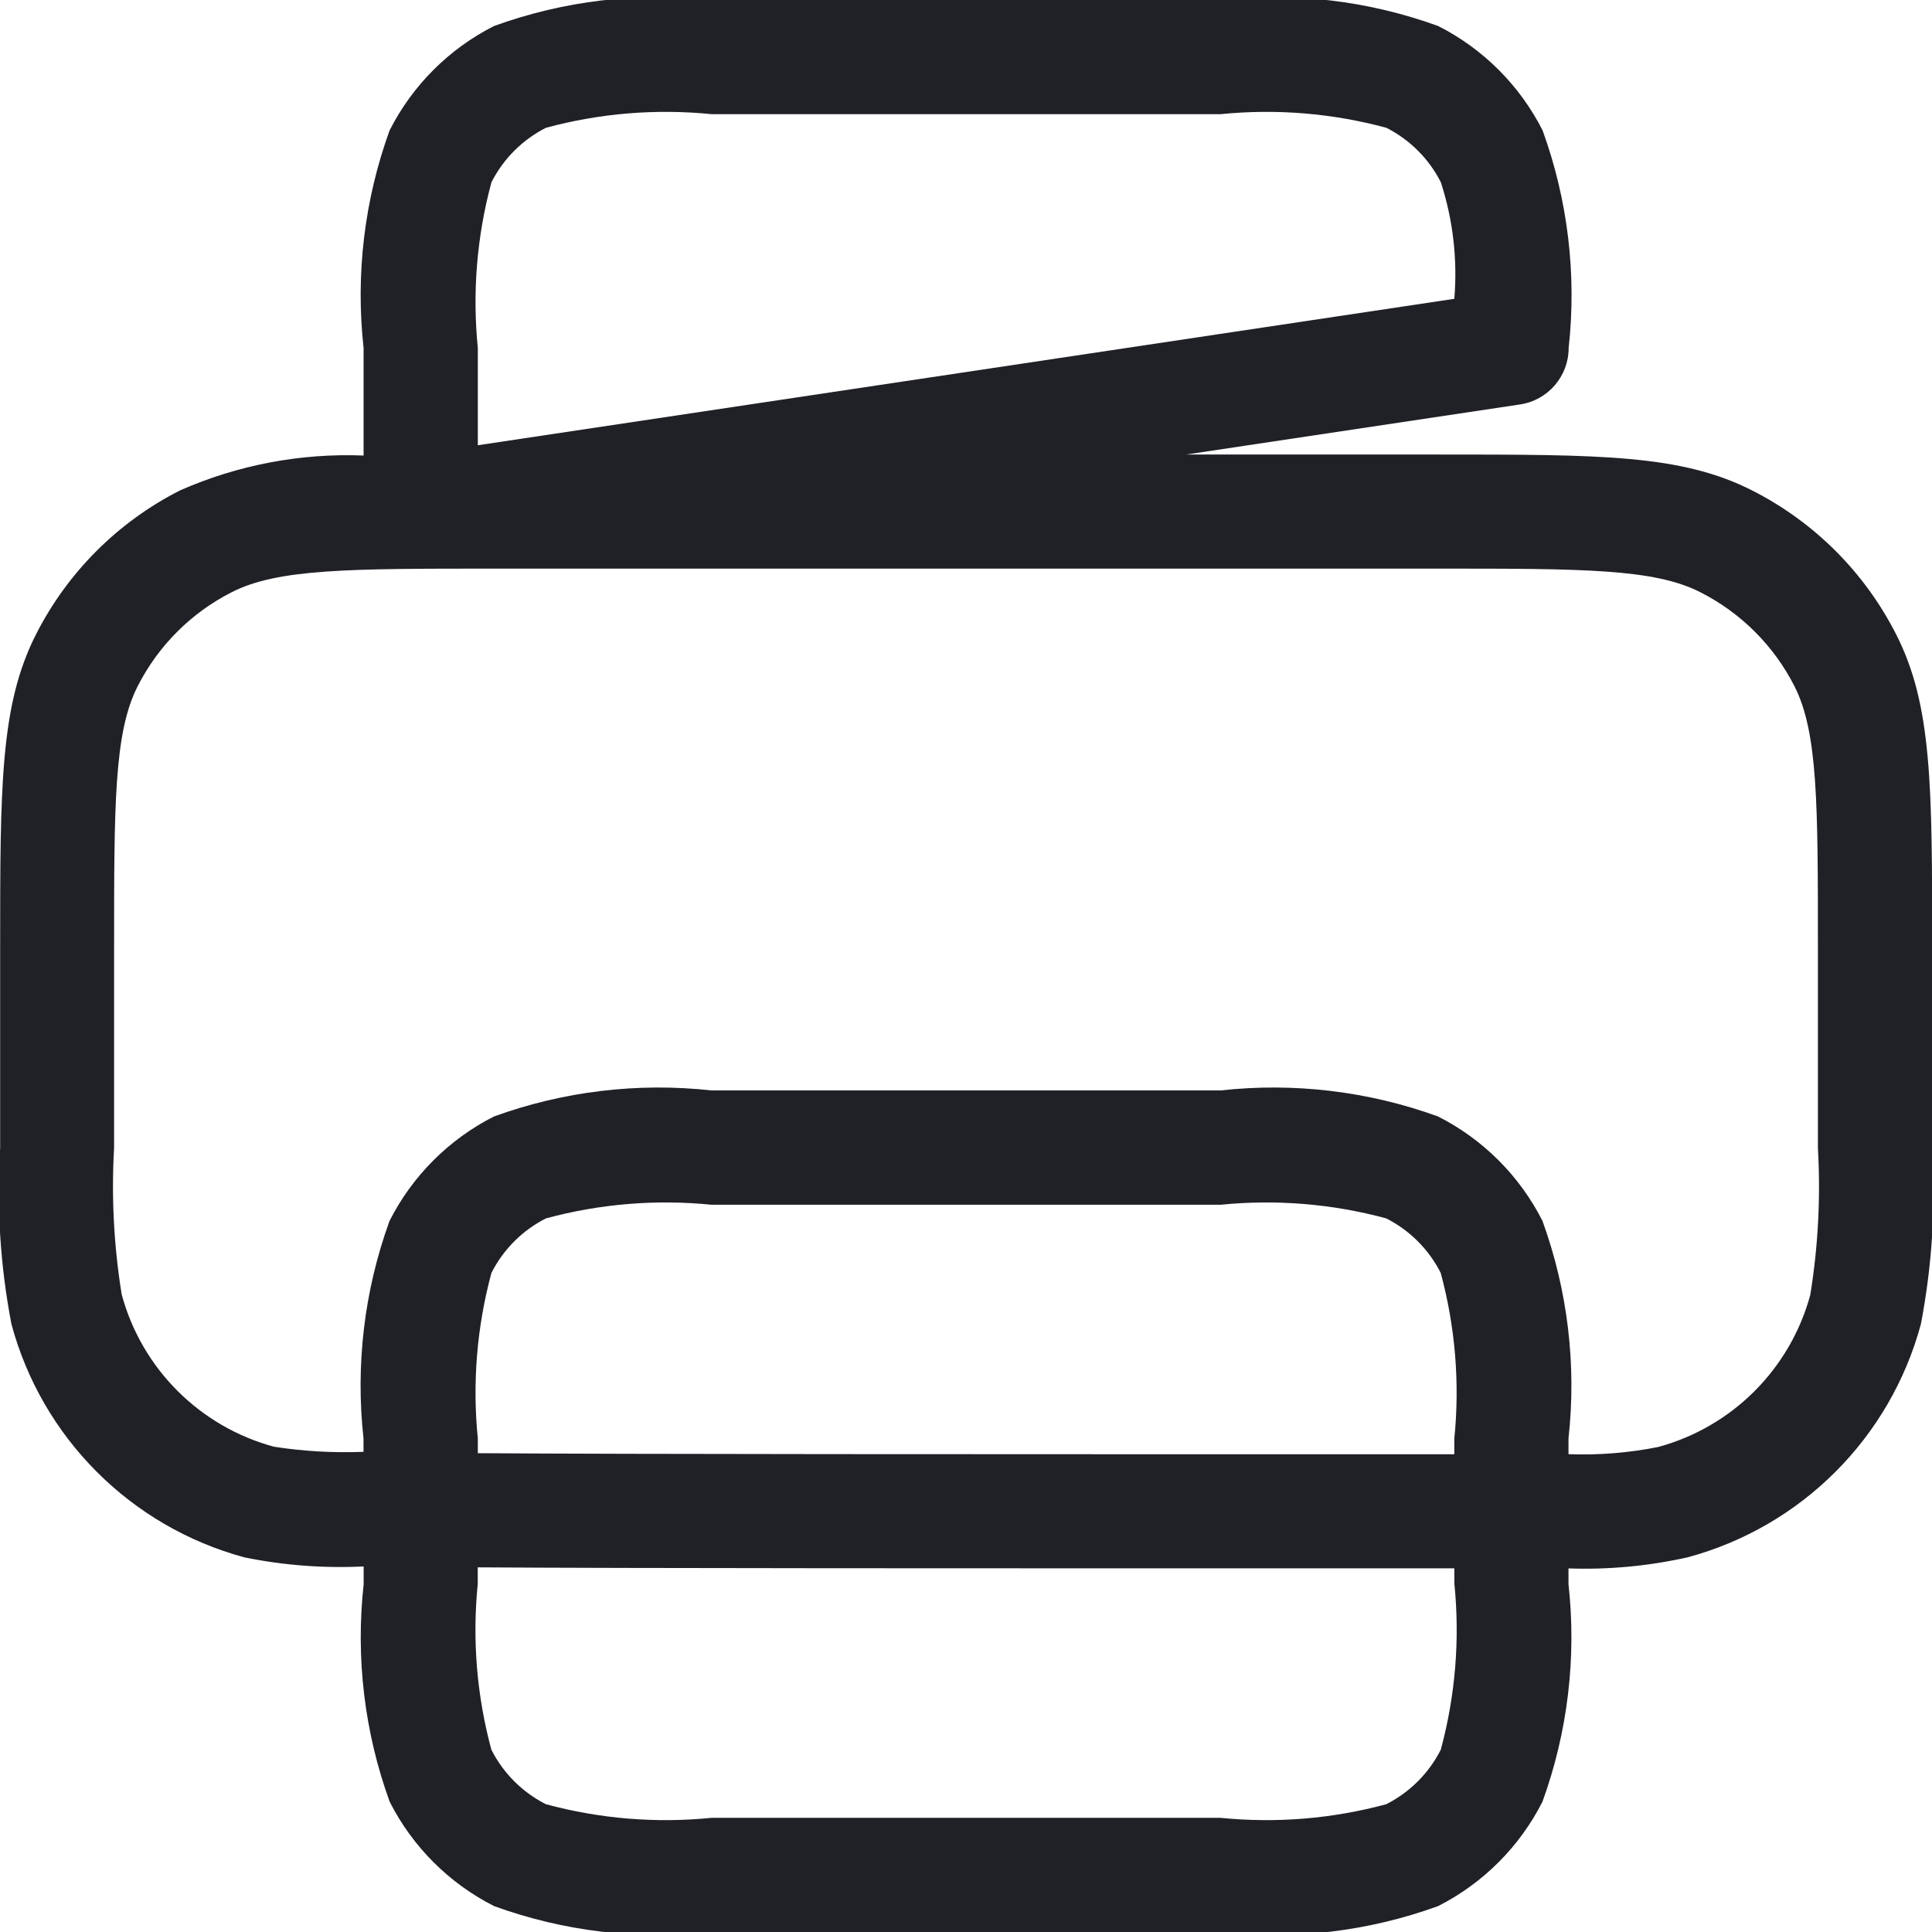
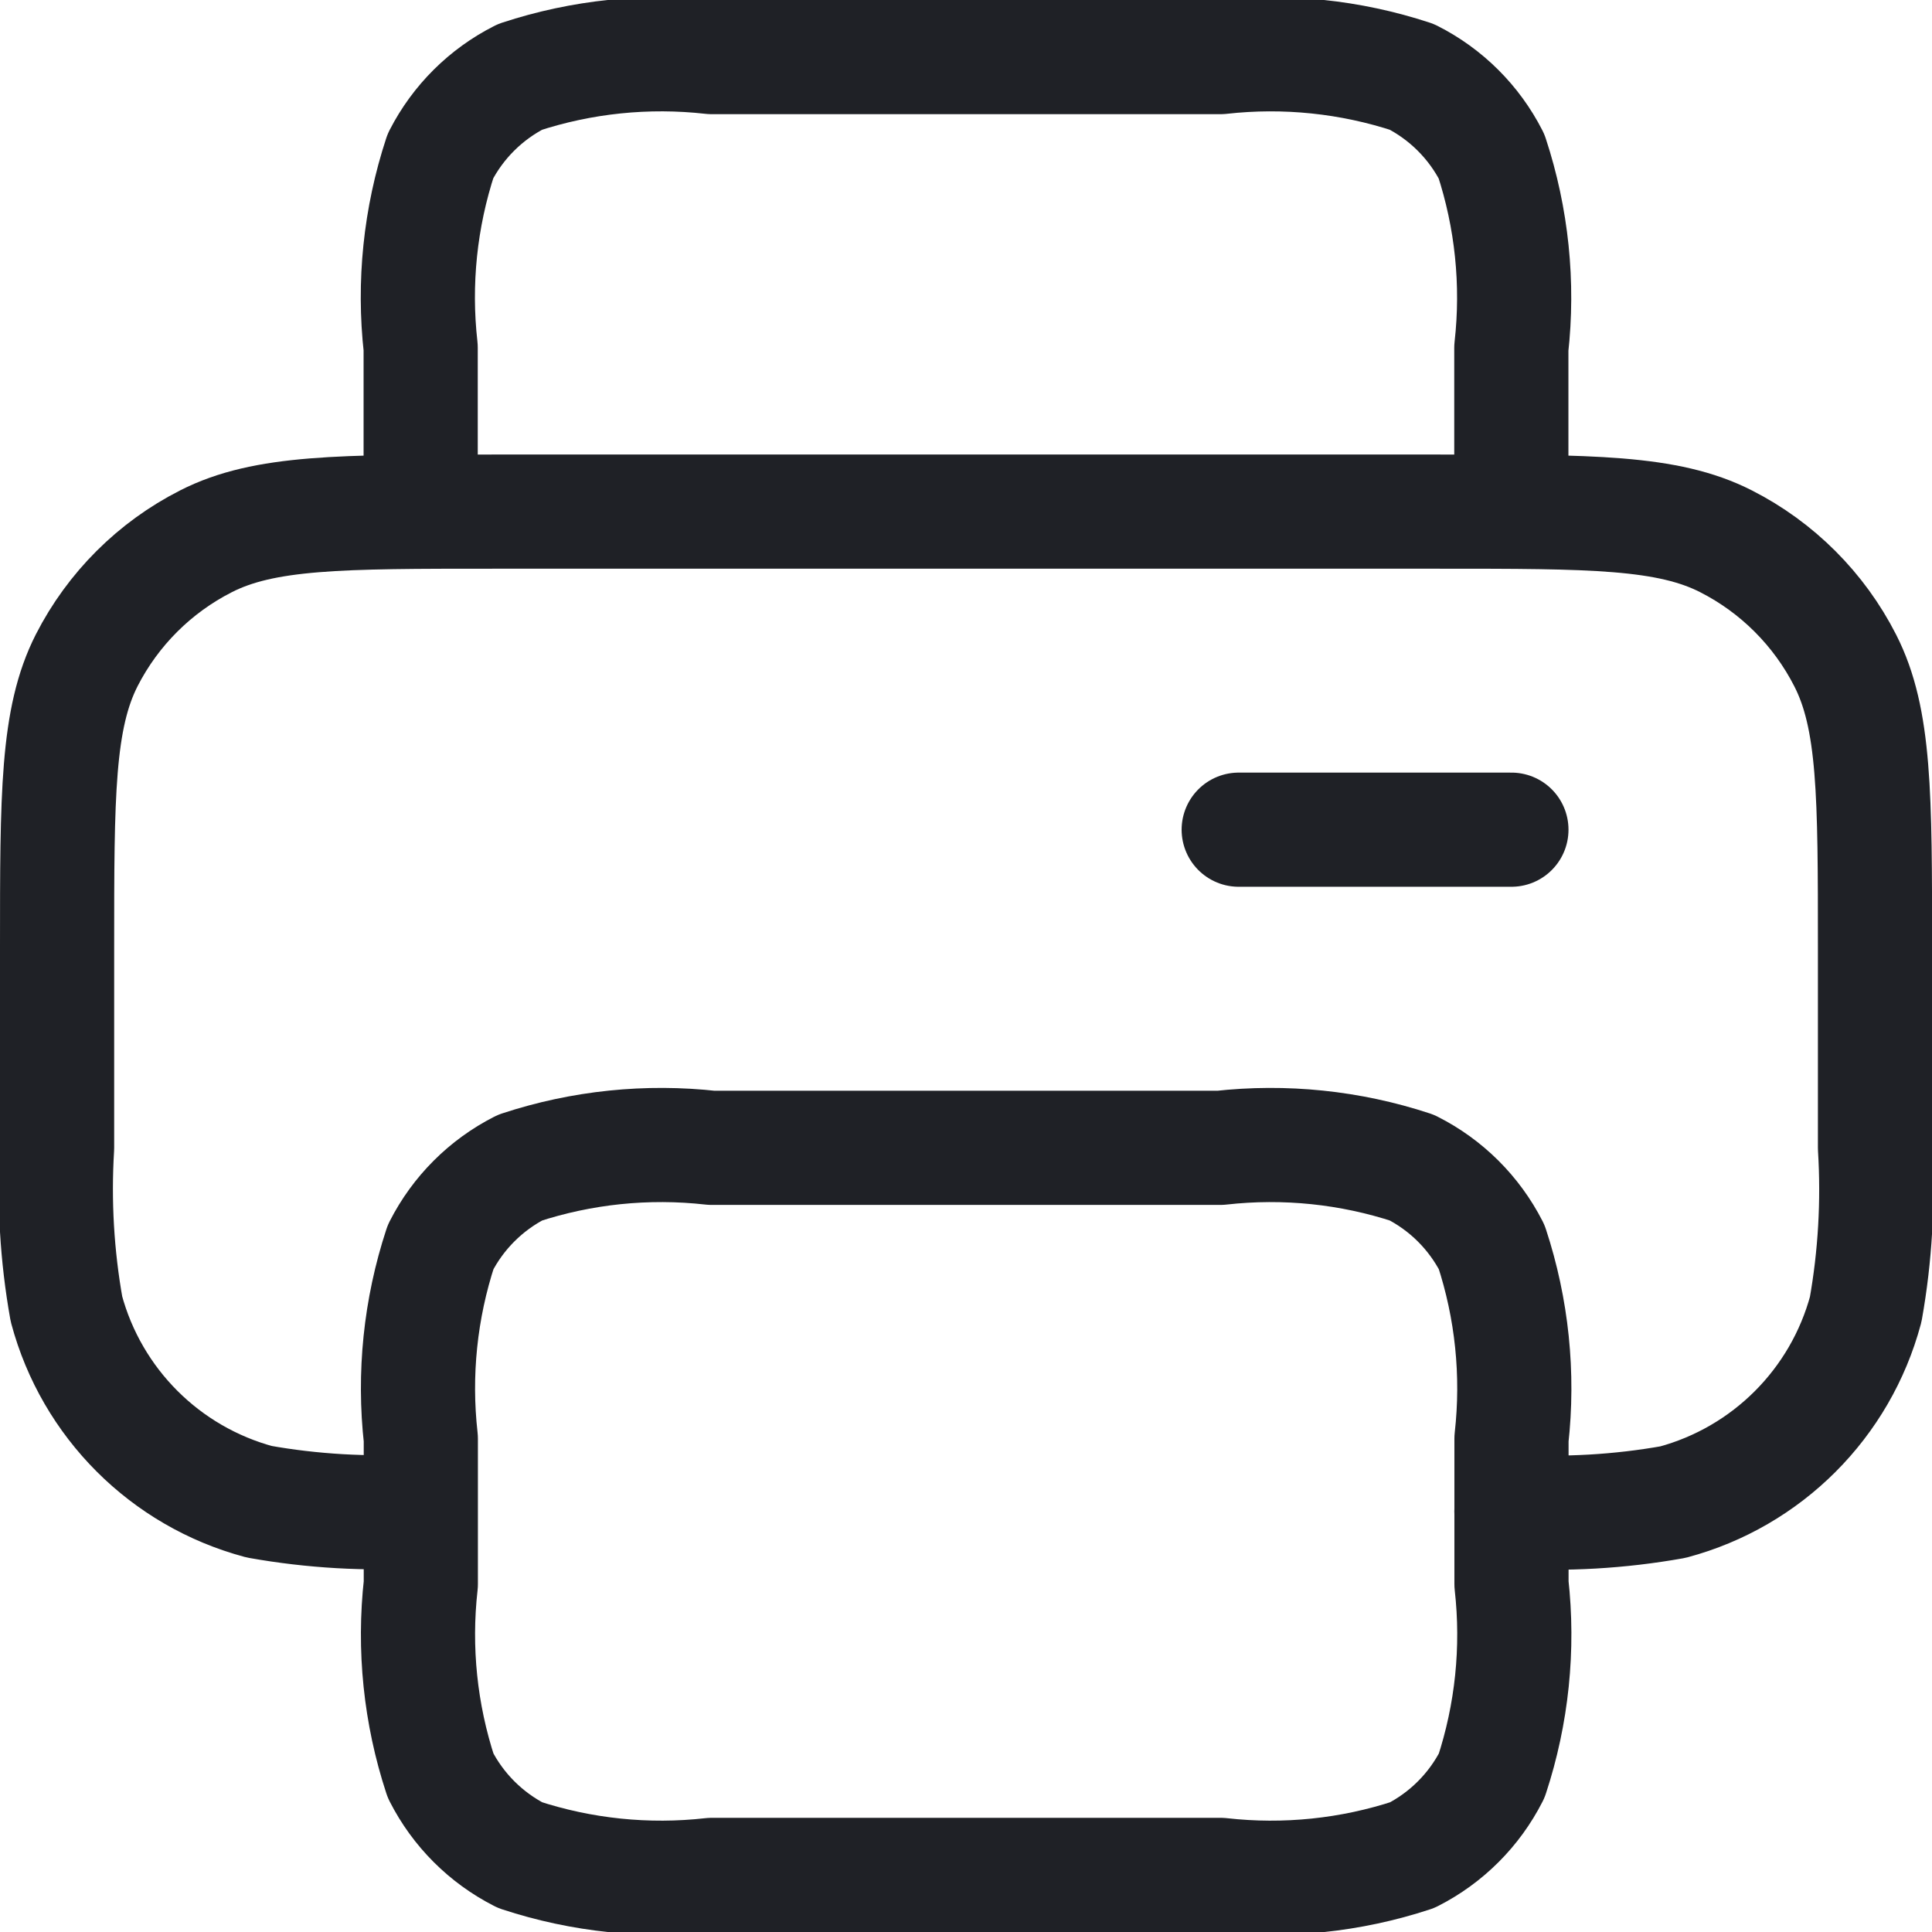
<svg xmlns="http://www.w3.org/2000/svg" width="25.384" height="25.384" viewBox="0 0 25.384 25.384">
-   <path d="M10.6,1.25h6.688a6.336,6.336,0,0,1,2.858.342,3.119,3.119,0,0,1,1.372,1.372,6.336,6.336,0,0,1,.342,2.858.75.75,0,0,1-.639.742l-4.386.658h3.319c2.124,0,3.19,0,4.117.472a4.306,4.306,0,0,1,1.893,1.893c.472.927.472,1.993.472,4.117v2.627a9.258,9.258,0,0,1-.148,2.316,4.345,4.345,0,0,1-3.064,3.064,6.168,6.168,0,0,1-1.566.146v.207a6.335,6.335,0,0,1-.342,2.858,3.118,3.118,0,0,1-1.372,1.372,6.336,6.336,0,0,1-2.858.342H10.6a6.335,6.335,0,0,1-2.858-.342,3.119,3.119,0,0,1-1.372-1.371,6.336,6.336,0,0,1-.342-2.858v-.234a6.3,6.3,0,0,1-1.566-.119A4.345,4.345,0,0,1,1.4,18.646a9.257,9.257,0,0,1-.148-2.316V13.7c0-2.124,0-3.19.472-4.117A4.306,4.306,0,0,1,3.616,7.693a5.446,5.446,0,0,1,2.411-.458V5.821a6.336,6.336,0,0,1,.342-2.858A3.119,3.119,0,0,1,7.74,1.592,6.336,6.336,0,0,1,10.6,1.25Zm9.758,3.926a3.908,3.908,0,0,0-.177-1.531,1.628,1.628,0,0,0-.716-.716,6.028,6.028,0,0,0-2.177-.179H10.6a6.027,6.027,0,0,0-2.177.179,1.628,1.628,0,0,0-.716.716,6.027,6.027,0,0,0-.179,2.177V7.1Zm1.5,15.18a5.046,5.046,0,0,0,1.177-.094,2.841,2.841,0,0,0,2-2,8.879,8.879,0,0,0,.1-1.927V13.7c0-1.884,0-2.83-.309-3.436A2.815,2.815,0,0,0,23.588,9.03c-.606-.309-1.552-.309-3.436-.309H7.732c-1.884,0-2.83,0-3.436.309a2.815,2.815,0,0,0-1.238,1.238c-.309.606-.309,1.552-.309,3.436v2.627a8.876,8.876,0,0,0,.1,1.927,2.841,2.841,0,0,0,2,2,6.086,6.086,0,0,0,1.177.067v-.176a6.336,6.336,0,0,1,.342-2.858,3.119,3.119,0,0,1,1.372-1.372,6.336,6.336,0,0,1,2.858-.342h6.688a6.336,6.336,0,0,1,2.858.342,3.118,3.118,0,0,1,1.372,1.372,6.335,6.335,0,0,1,.342,2.858Zm-1.5,0v-.205a6.027,6.027,0,0,0-.179-2.177,1.628,1.628,0,0,0-.716-.716,6.027,6.027,0,0,0-2.177-.179H10.6a6.027,6.027,0,0,0-2.177.179,1.628,1.628,0,0,0-.716.716,6.028,6.028,0,0,0-.179,2.177v.192C9.654,20.357,13.522,20.357,20.357,20.357Zm0,1.5c-7.025,0-10.733,0-12.831-.013v.219a6.028,6.028,0,0,0,.179,2.177,1.628,1.628,0,0,0,.716.716,6.027,6.027,0,0,0,2.177.179h6.688a6.027,6.027,0,0,0,2.177-.179,1.628,1.628,0,0,0,.716-.716,6.027,6.027,0,0,0,.179-2.177Z" transform="translate(-1.25 -1.25)" fill="#1f2126" />
+   <path id="print" d="M21.107,7.971V5.821a5.933,5.933,0,0,0-.26-2.517A2.388,2.388,0,0,0,19.8,2.26,5.934,5.934,0,0,0,17.286,2H10.6a5.934,5.934,0,0,0-2.517.26A2.388,2.388,0,0,0,7.037,3.3a5.934,5.934,0,0,0-.26,2.517v2.15m0,13.136a8.98,8.98,0,0,1-2.121-.122,3.583,3.583,0,0,1-2.533-2.533A8.979,8.979,0,0,1,2,16.331V13.7c0-2.007,0-3.01.39-3.776A3.583,3.583,0,0,1,3.956,8.362c.766-.39,1.77-.39,3.776-.39h12.42c2.007,0,3.01,0,3.776.39a3.582,3.582,0,0,1,1.566,1.566c.391.766.391,1.77.391,3.776v2.627a8.98,8.98,0,0,1-.122,2.122,3.583,3.583,0,0,1-2.533,2.533,8.98,8.98,0,0,1-2.122.122m-3.583-8.957h3.583M10.6,25.884h6.688a5.933,5.933,0,0,0,2.517-.26,2.388,2.388,0,0,0,1.044-1.044,5.933,5.933,0,0,0,.26-2.517V20.152a5.933,5.933,0,0,0-.26-2.517A2.388,2.388,0,0,0,19.8,16.591a5.933,5.933,0,0,0-2.517-.26H10.6a5.933,5.933,0,0,0-2.517.26,2.388,2.388,0,0,0-1.044,1.044,5.934,5.934,0,0,0-.26,2.517v1.911a5.934,5.934,0,0,0,.26,2.517,2.388,2.388,0,0,0,1.044,1.044A5.933,5.933,0,0,0,10.6,25.884Z" transform="translate(-1.25 -1.25)" fill="none" stroke="#1f2126" stroke-linecap="round" stroke-linejoin="round" stroke-width="1.5" />
</svg>
